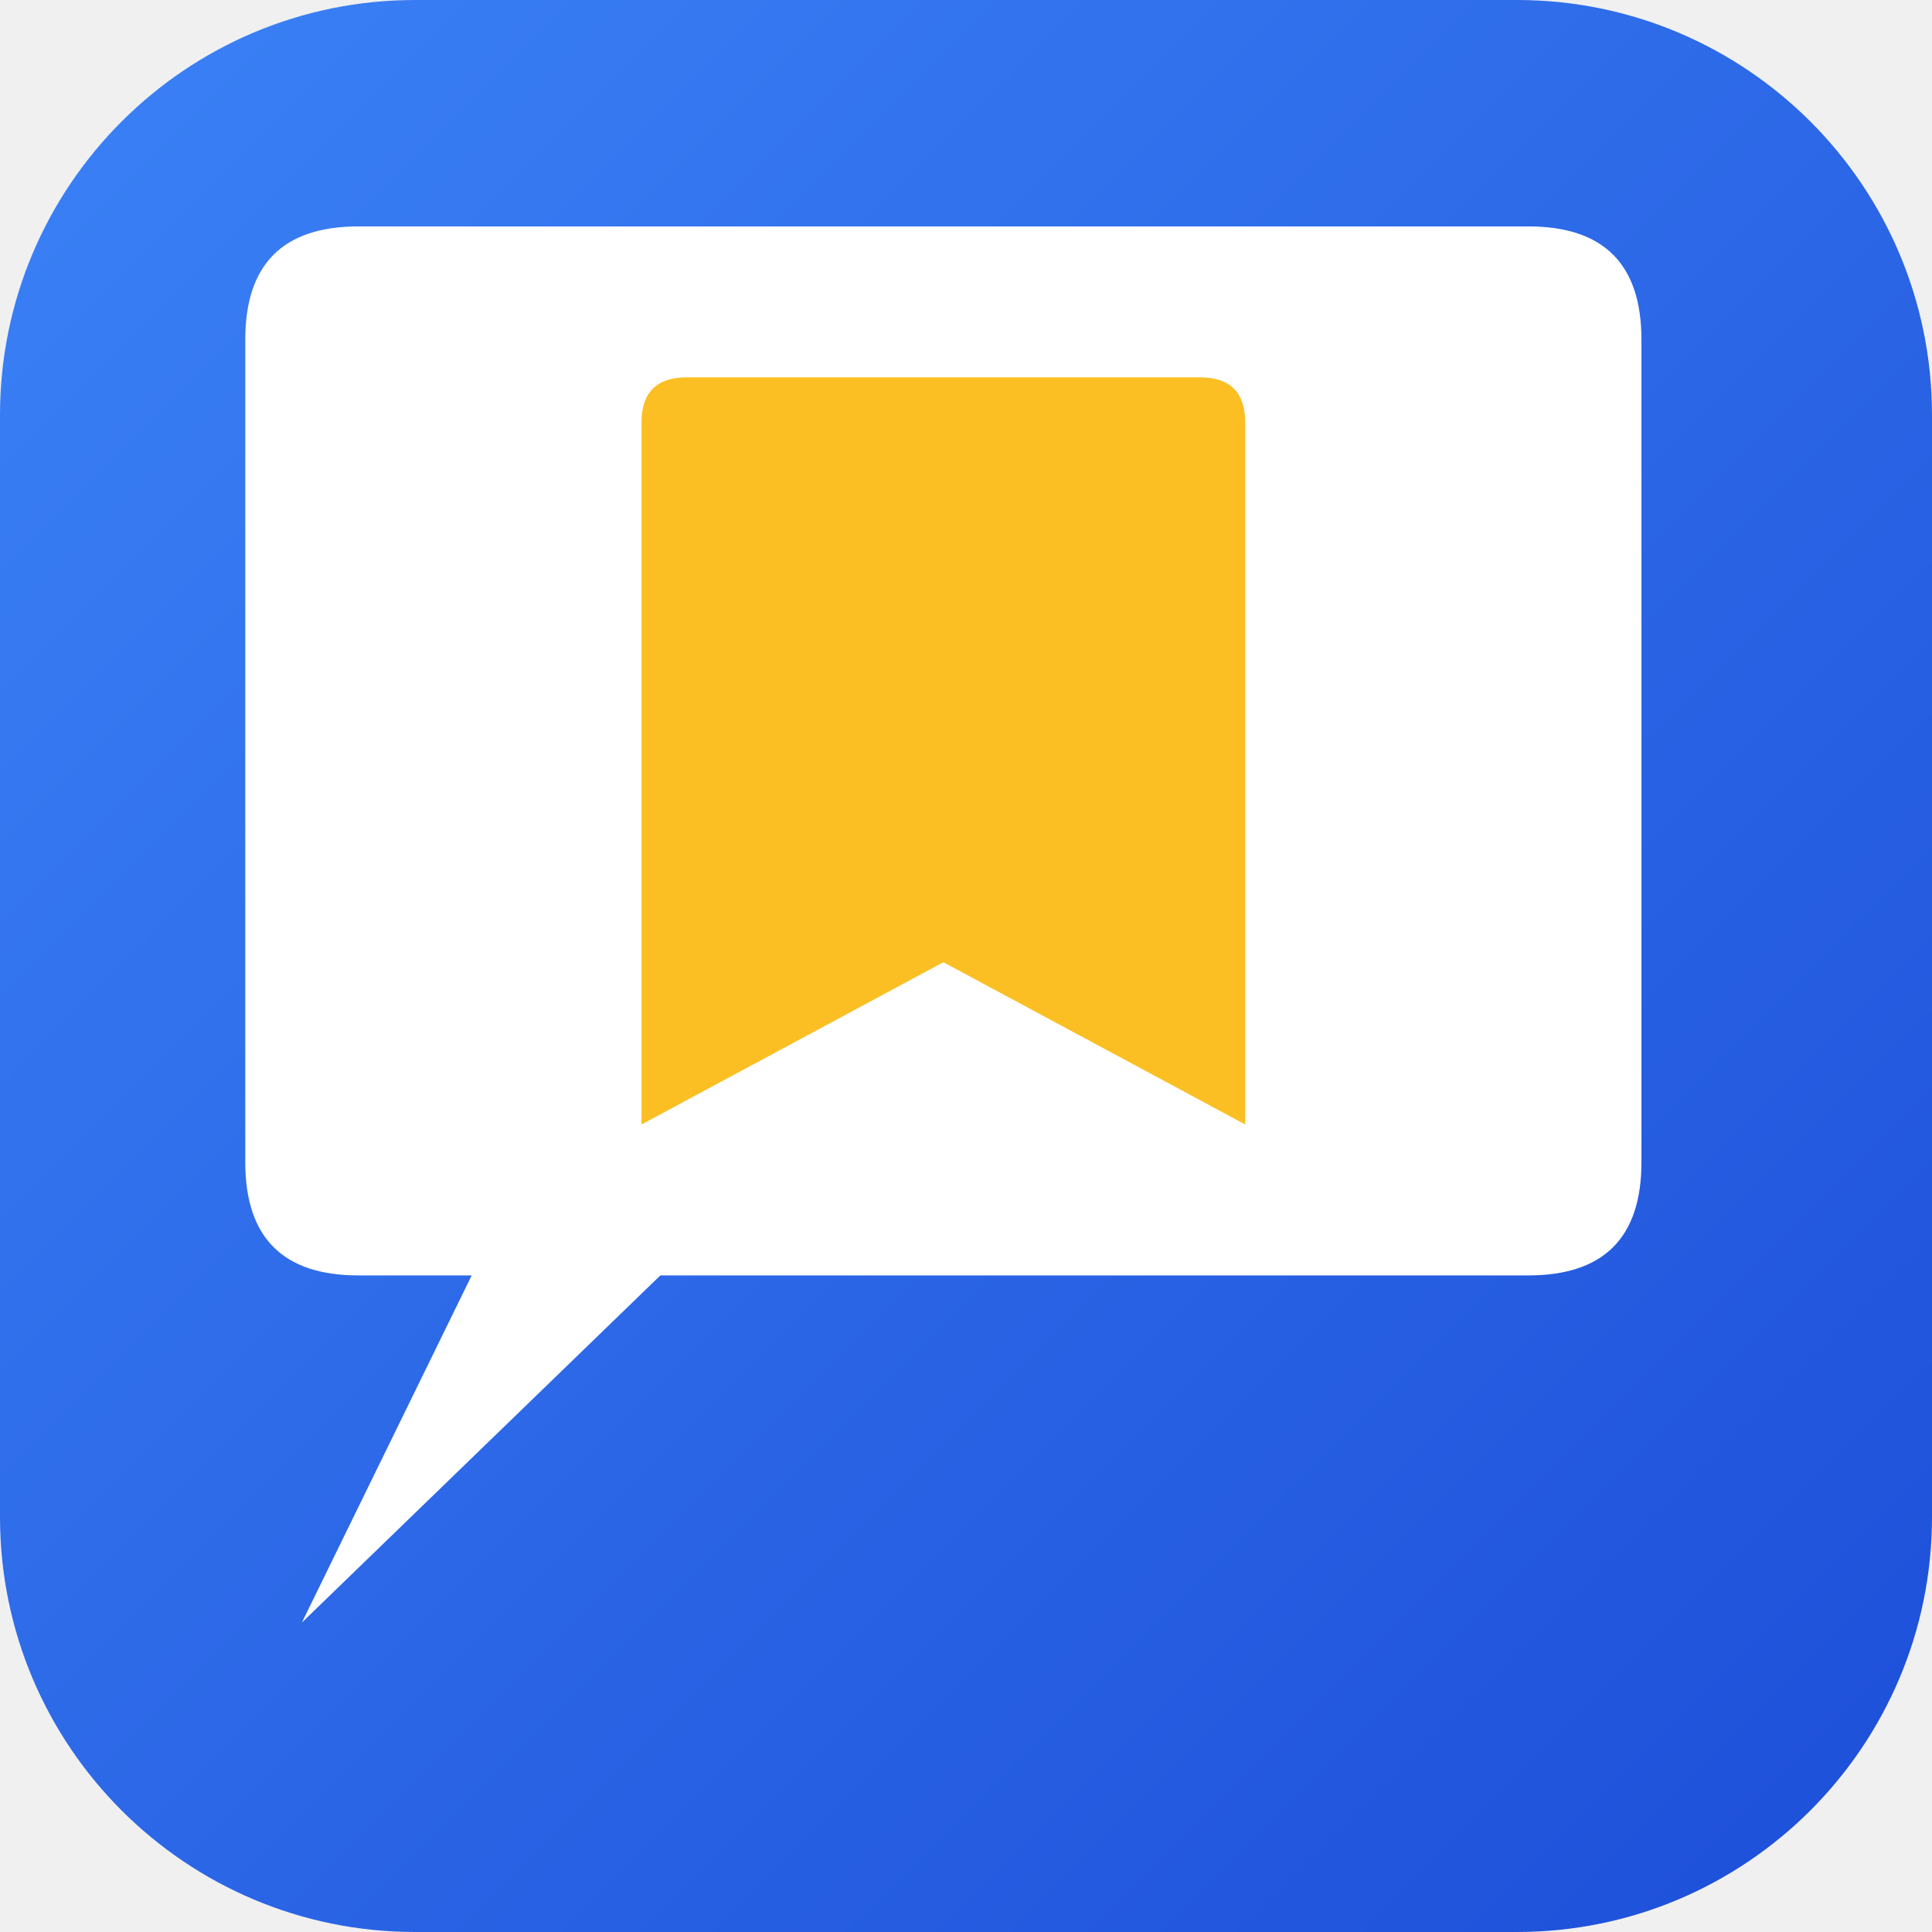
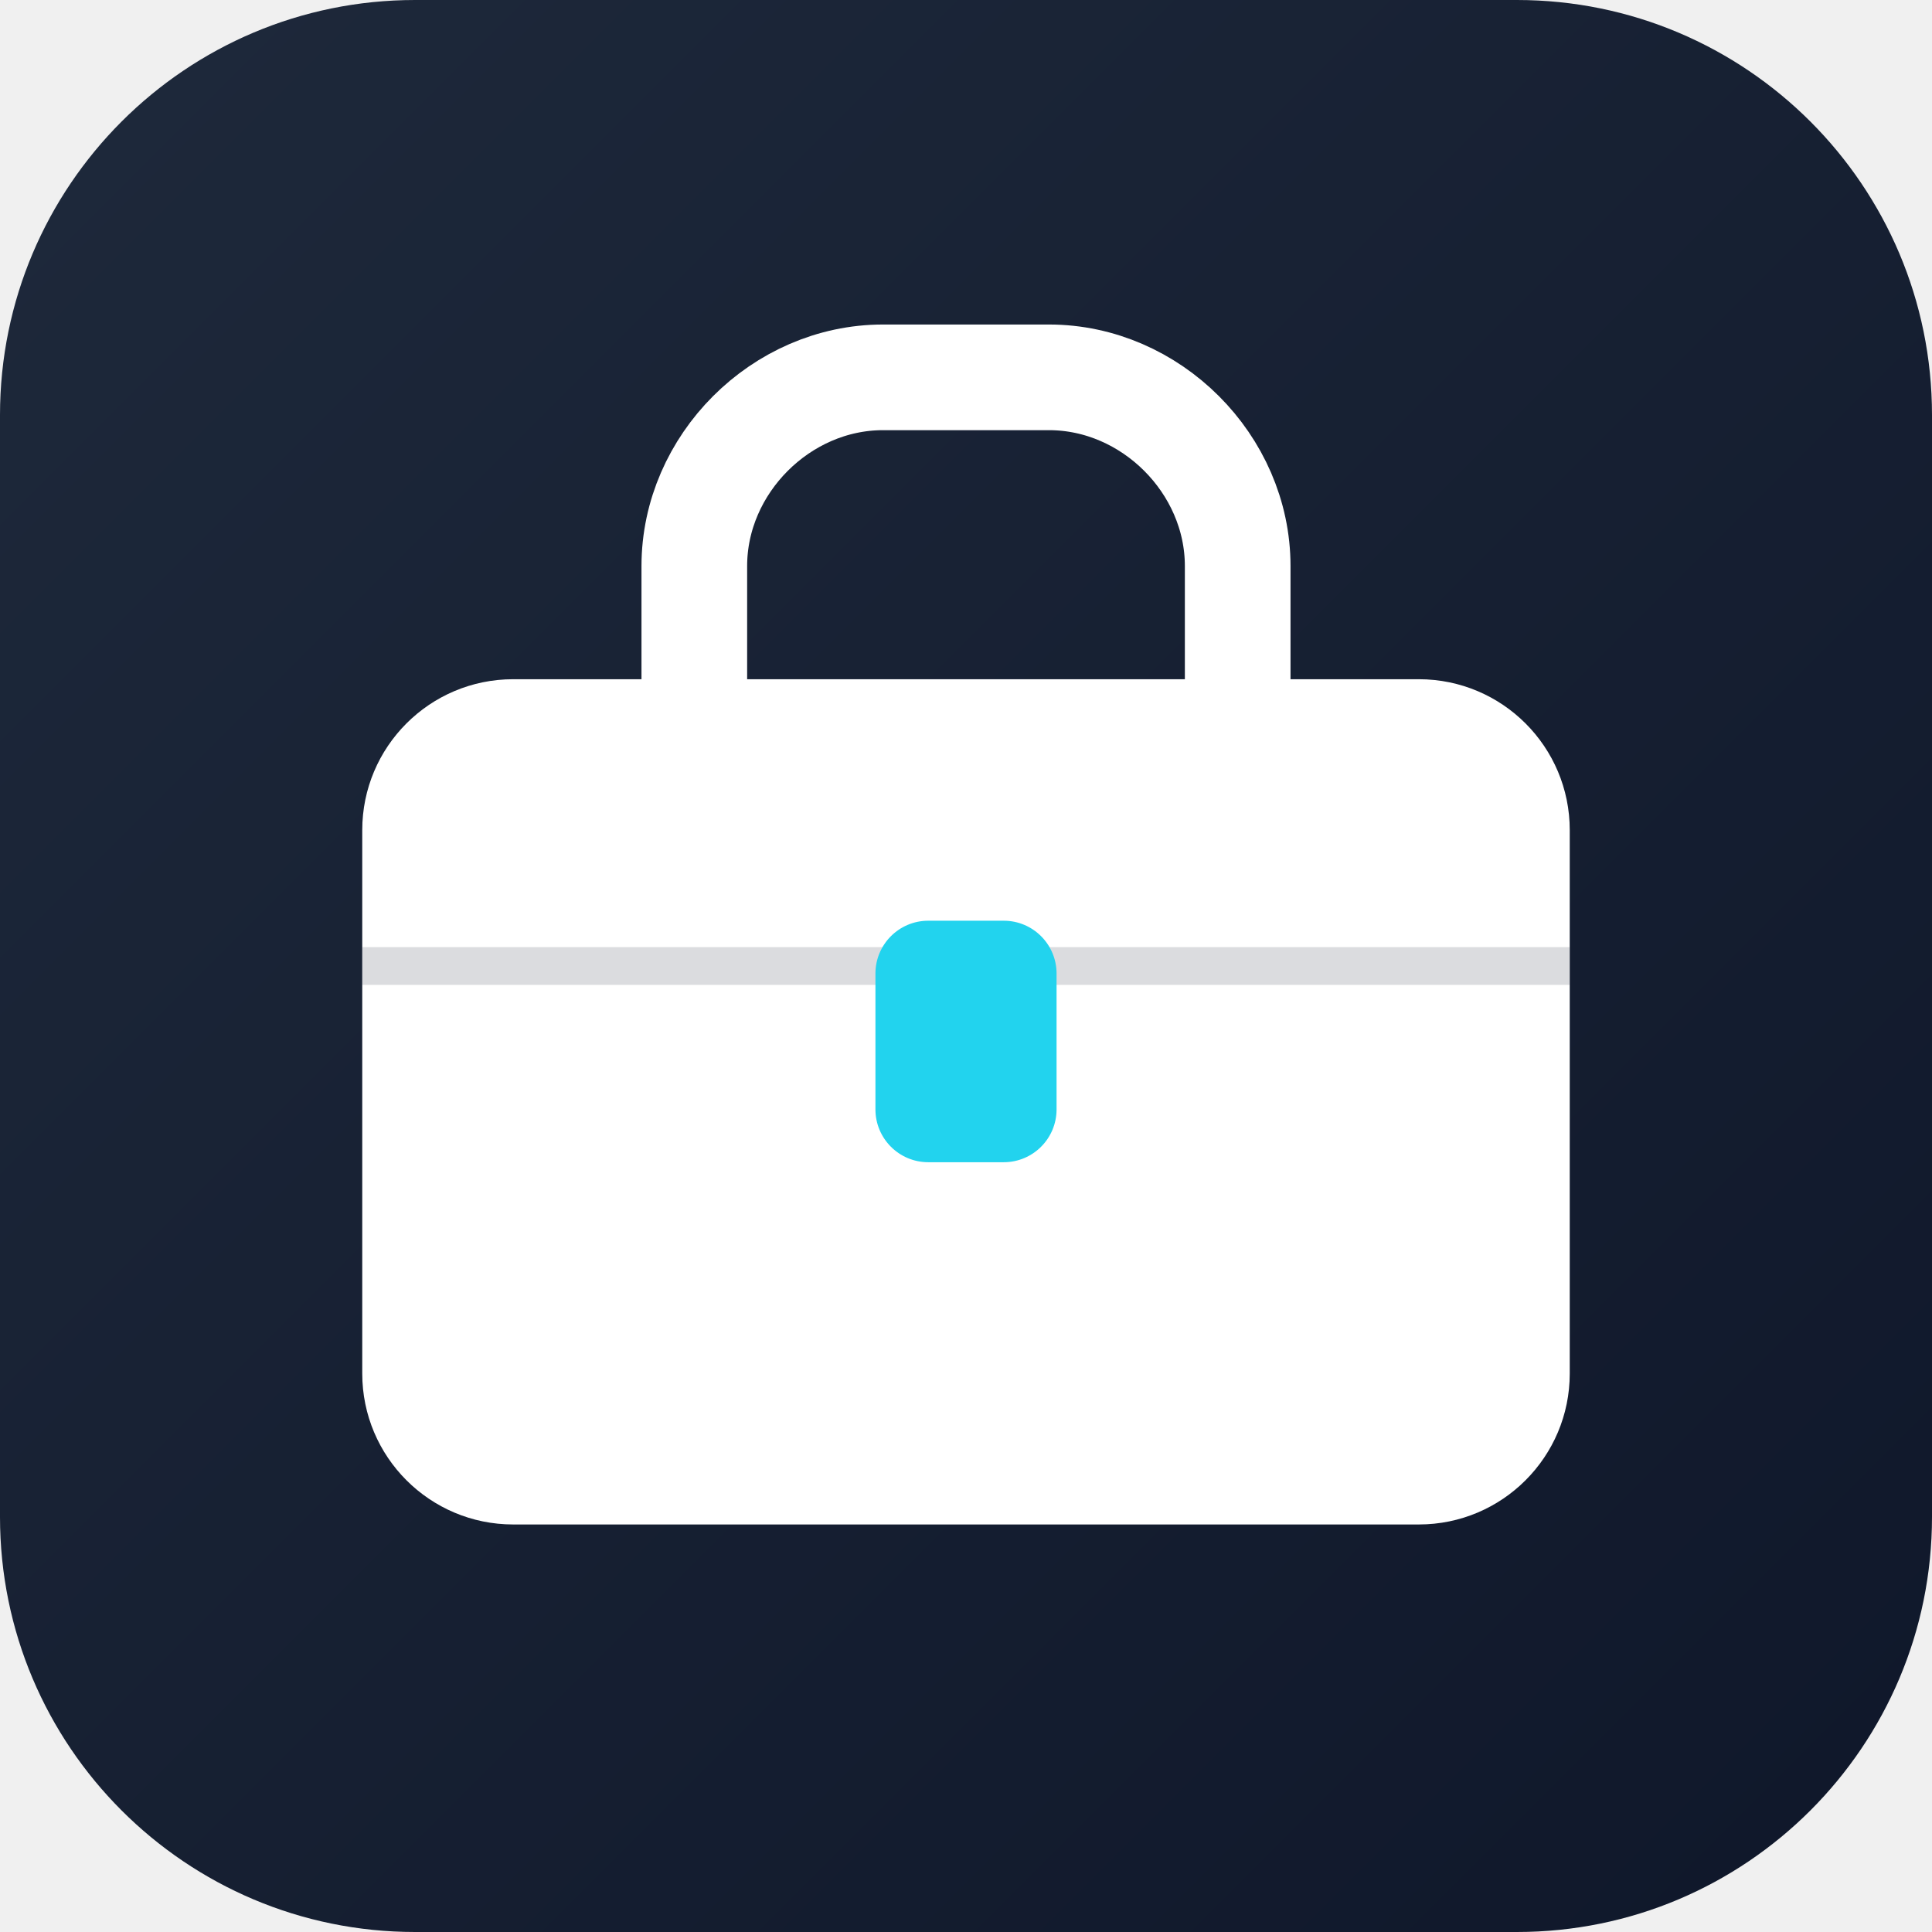
<svg xmlns="http://www.w3.org/2000/svg" width="512" height="512" viewBox="0 0 512 512">
  <defs>
    <linearGradient id="bg" x1="0%" y1="0%" x2="100%" y2="100%">
-       <stop offset="0%" stop-color="#3B82F6" />
-       <stop offset="100%" stop-color="#1D4ED8" />
+       <stop offset="0%" stop-color="#1E293B" />
+       <stop offset="100%" stop-color="#0F172A" />
    </linearGradient>
  </defs>
  <rect width="512" height="512" rx="110" ry="110" fill="url(#bg)" />
-   <path d="M 95 60 H 405 Q 435 60 435 90 V 308 Q 435 338 405 338              H 175 L 80 430 L 125 338 H 95 Q 65 338 65 308              V 90 Q 65 60 95 60 Z" fill="white" />
-   <path d="M 182 100 H 318 Q 330 100 330 112              V 298 L 250 255 L 170 298              V 112 Q 170 100 182 100 Z" fill="#FBBF24" />
+   <rect x="96" y="180" width="320" height="224" rx="40" fill="#FFFFFF" />
+   <path d="M 184 180 V 150 C 184 123 207 100 234 100 H 278 C 305 100 328 123 328 150 V 180" fill="none" stroke="#FFFFFF" stroke-width="28" stroke-linecap="round" />
+   <line x1="96" y1="256" x2="416" y2="256" stroke="#0F172A" stroke-opacity="0.15" stroke-width="10" />
+   <rect x="232" y="244" width="48" height="64" rx="14" fill="#22D3EE" />
</svg>
